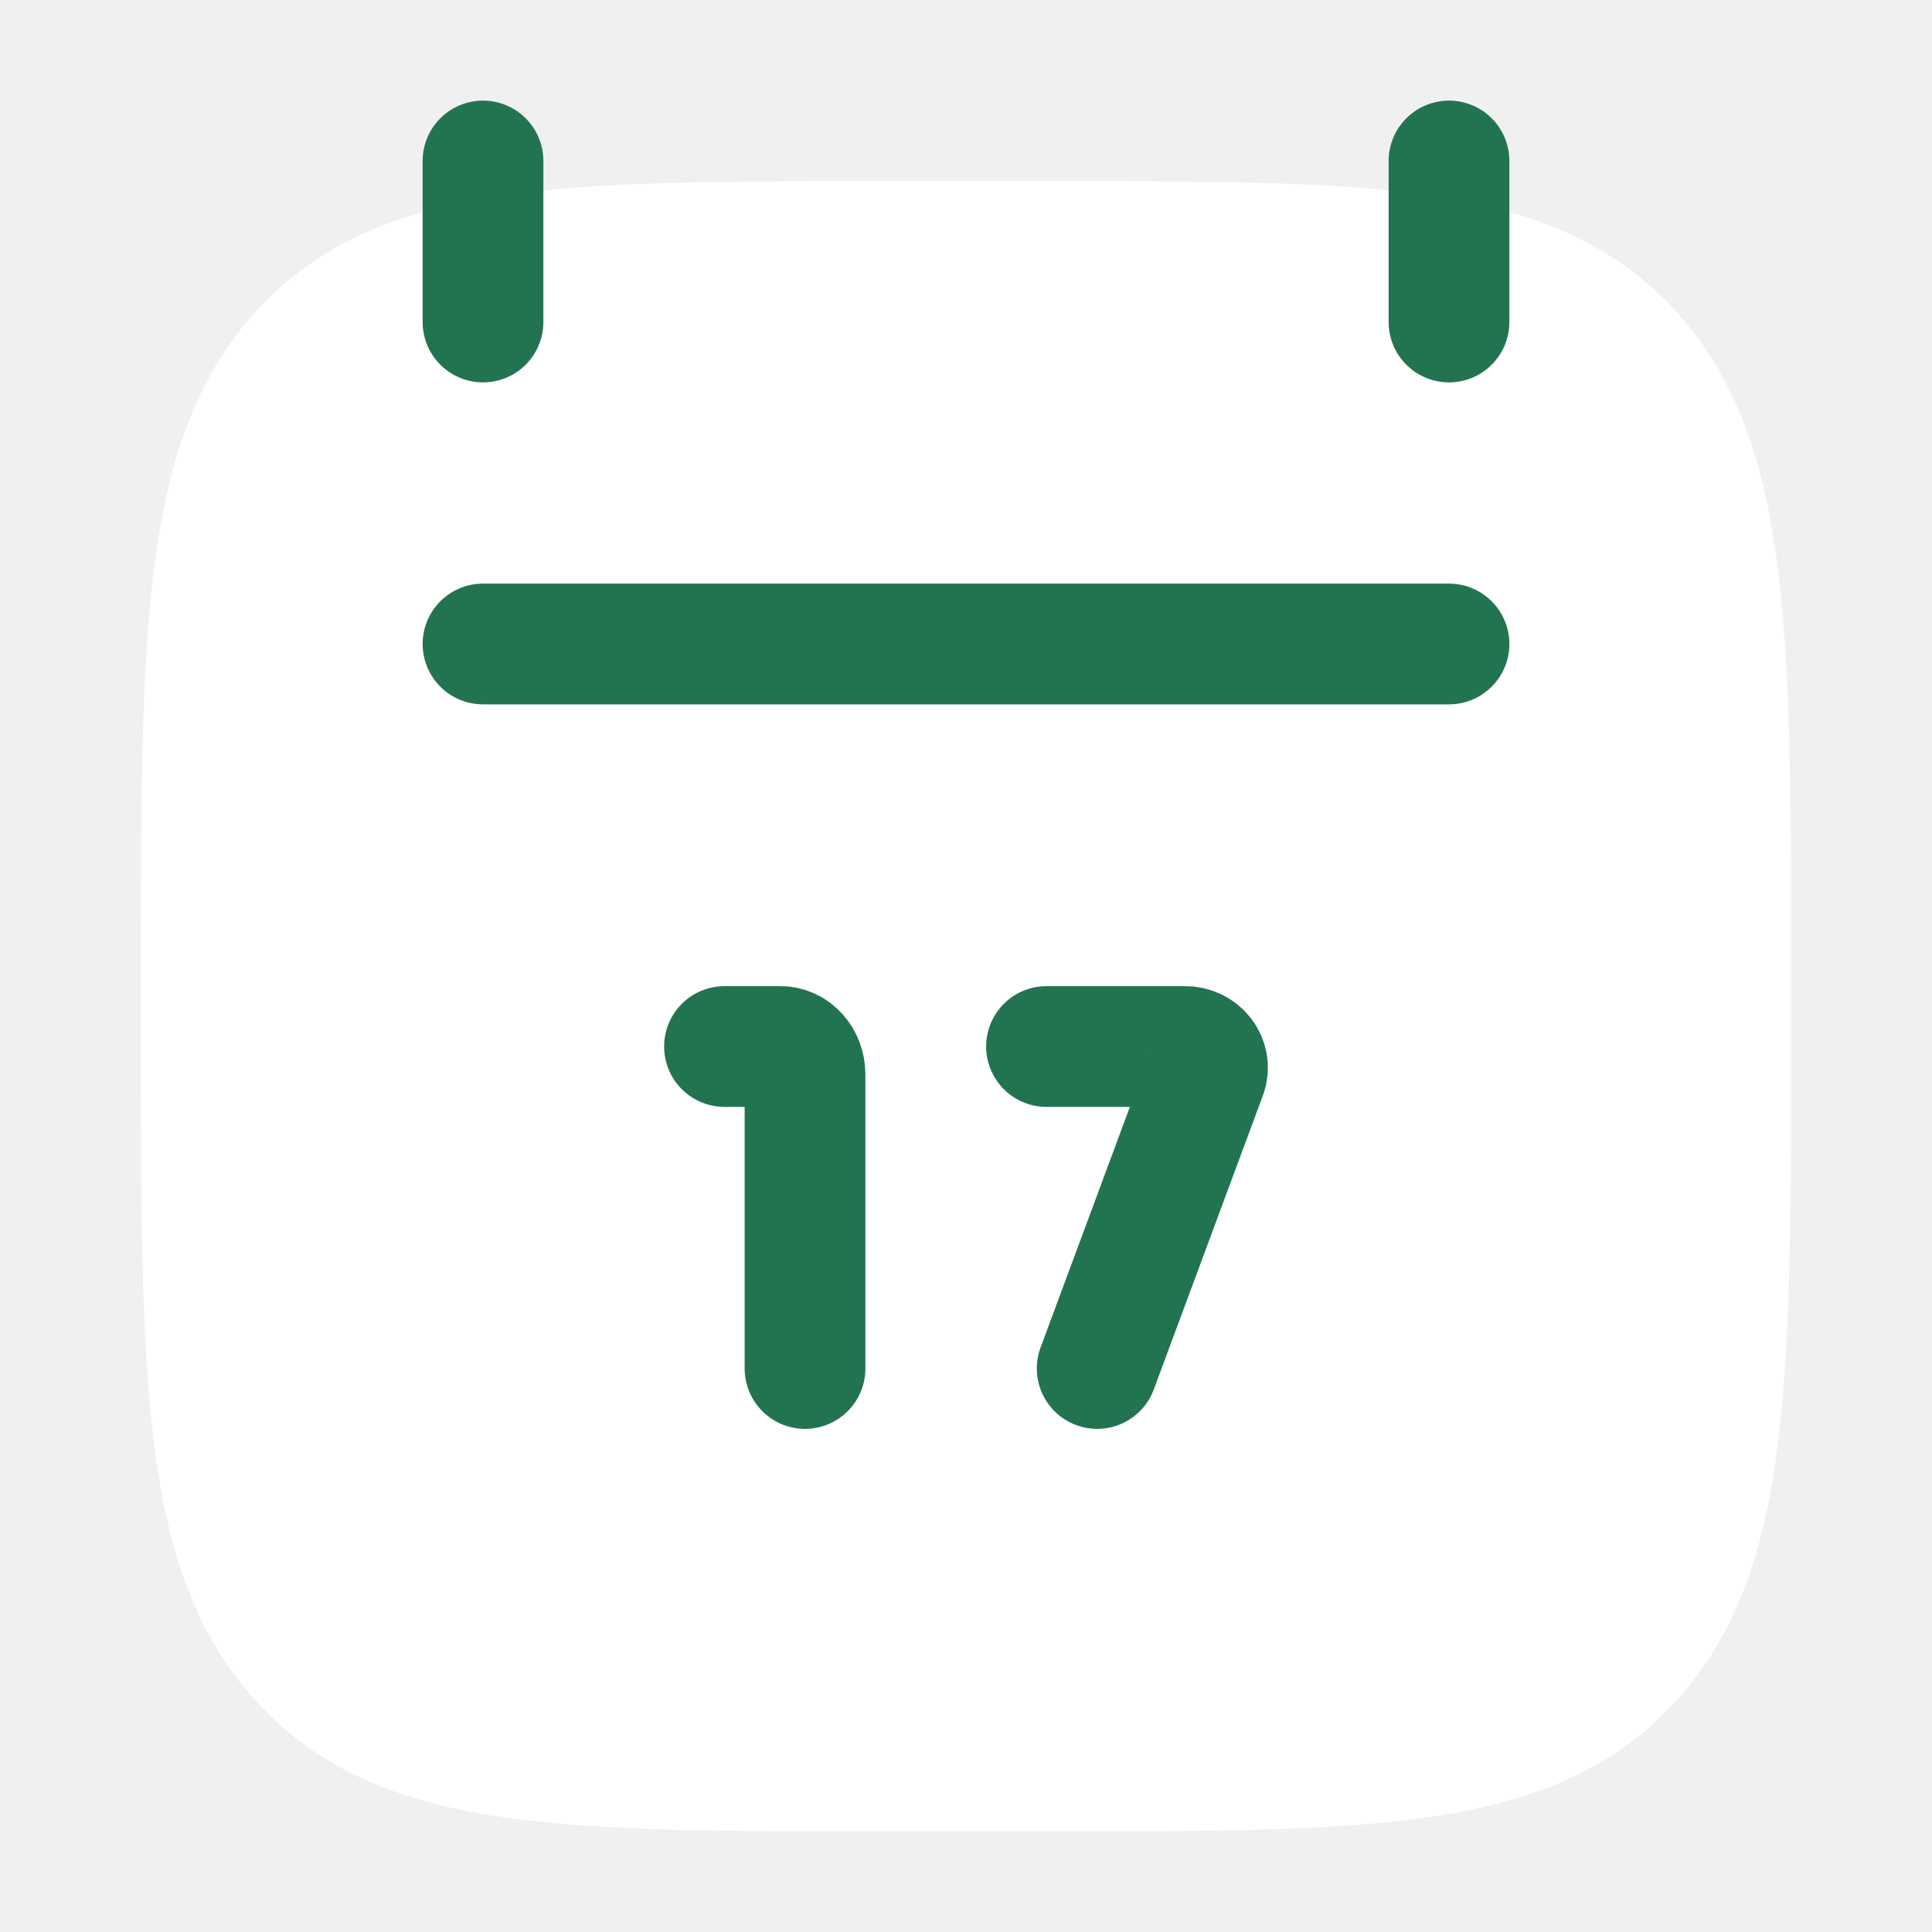
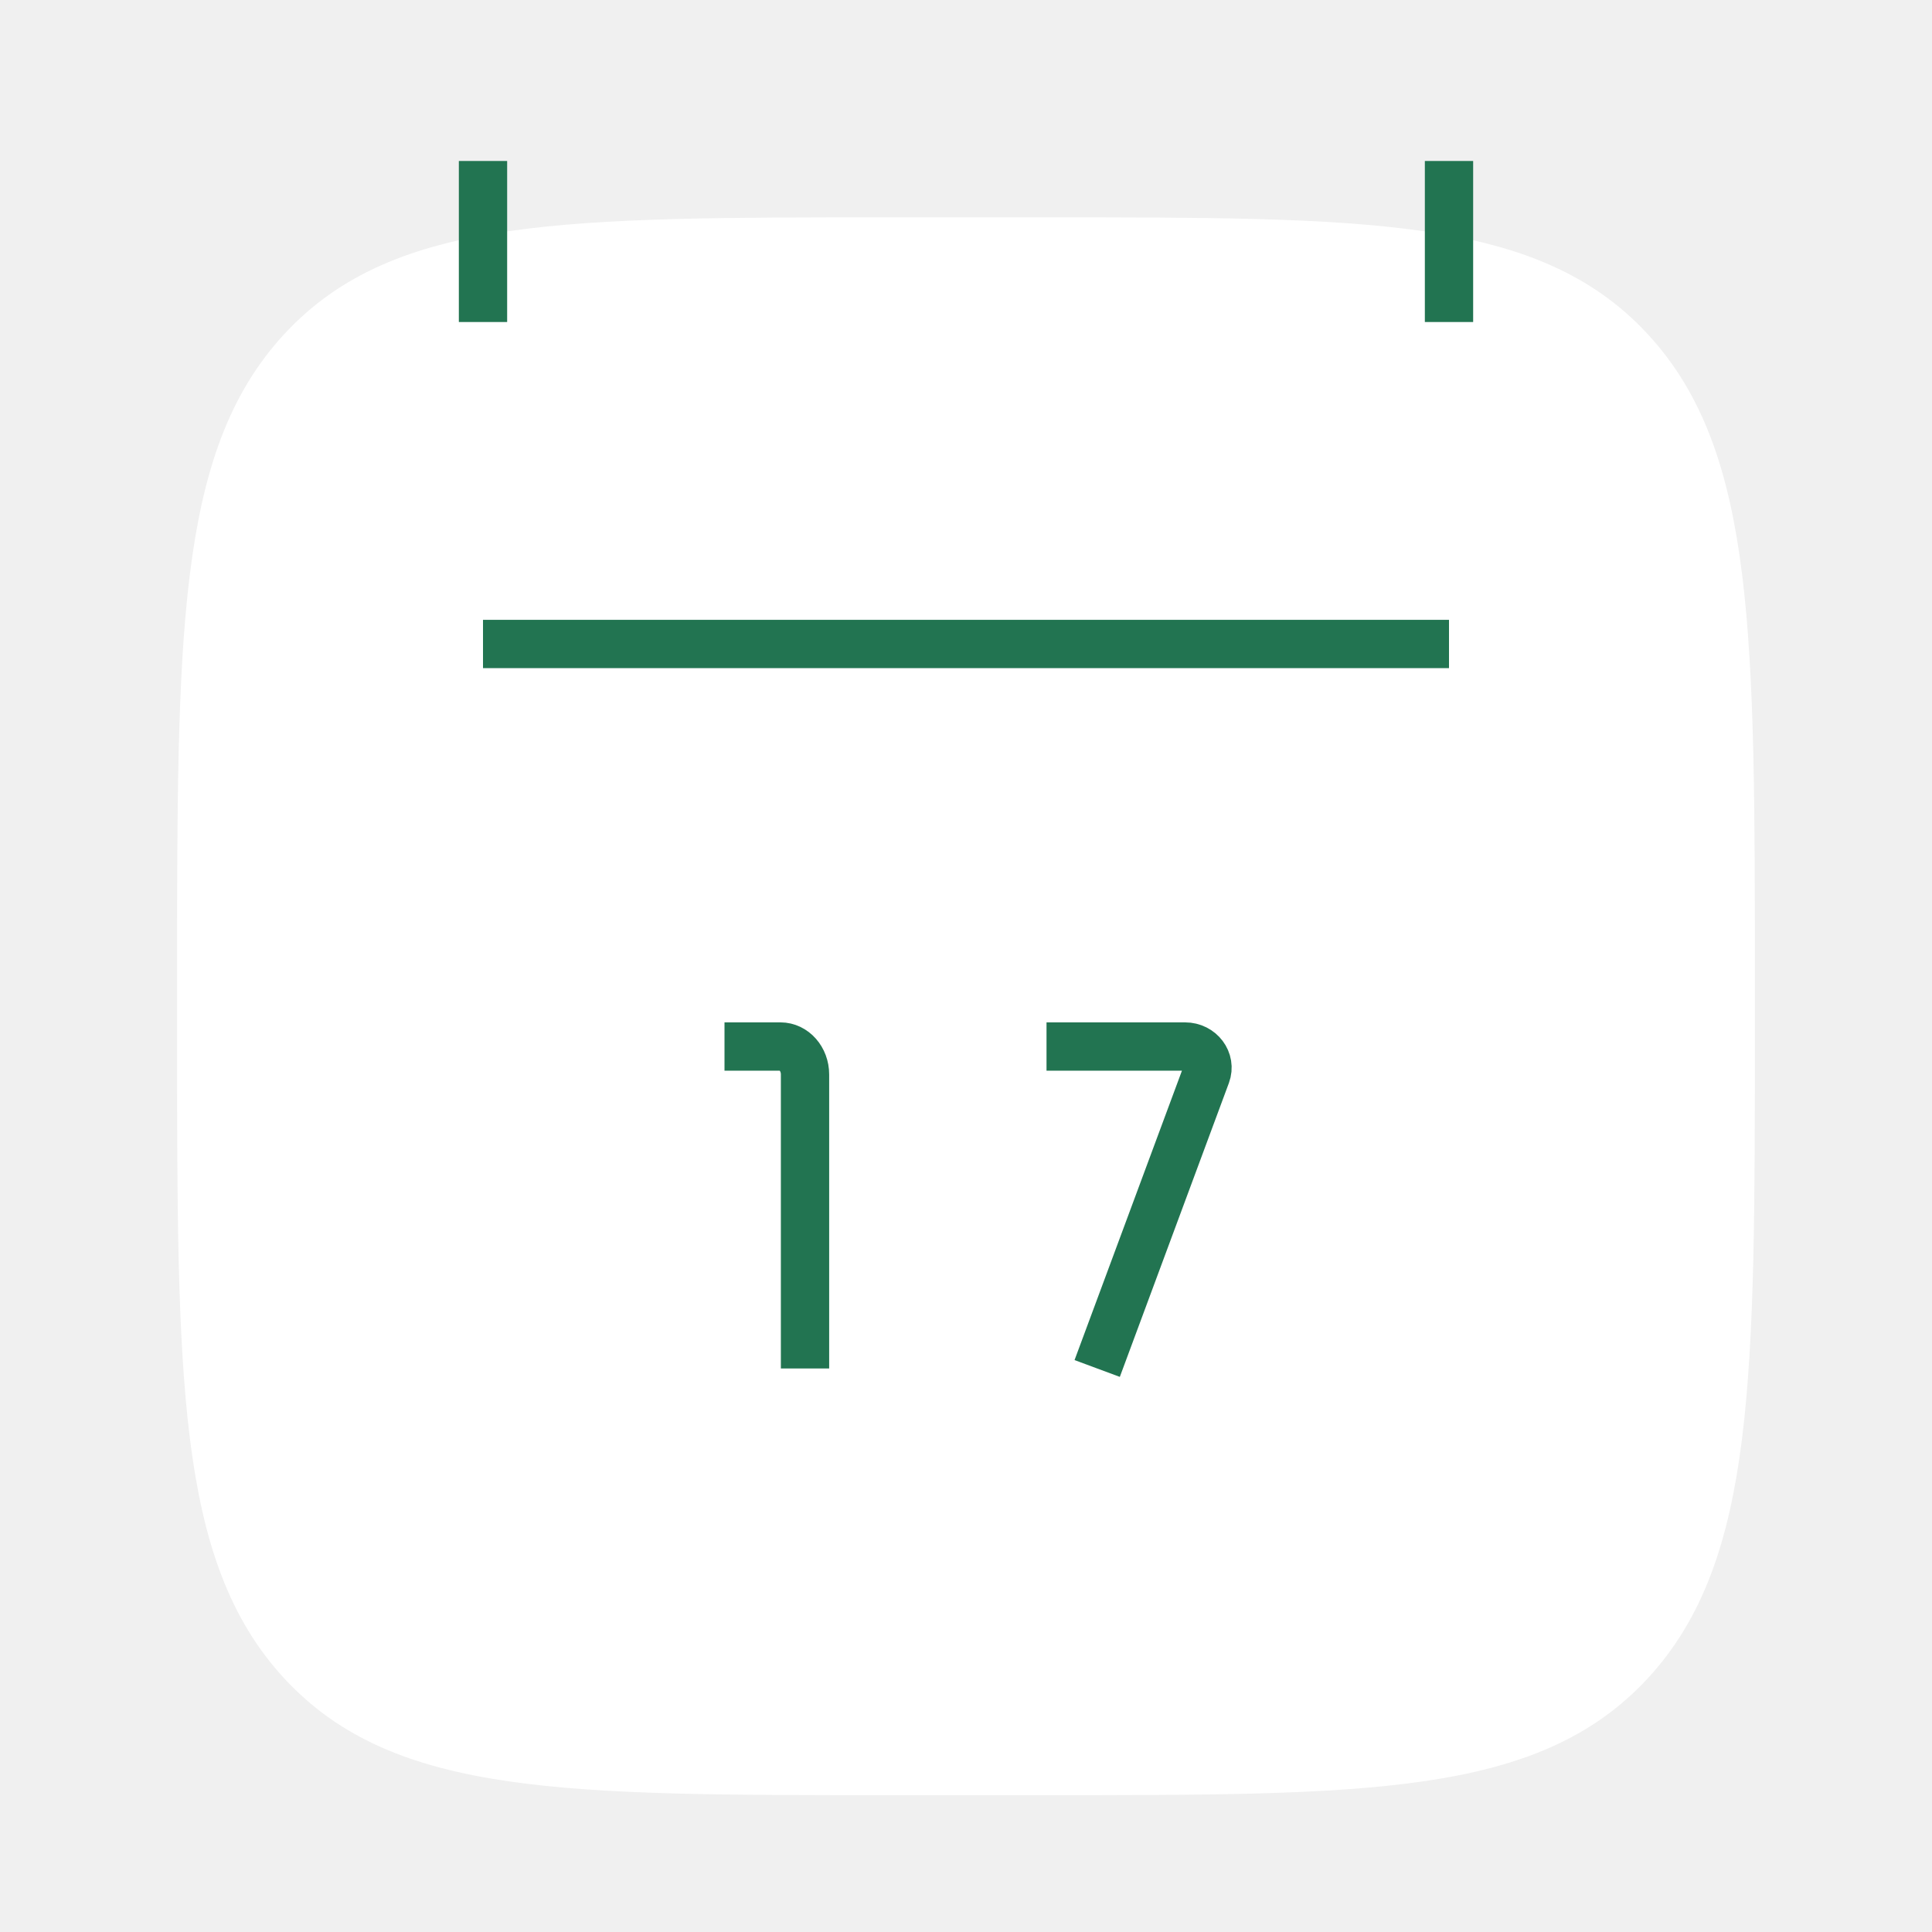
<svg xmlns="http://www.w3.org/2000/svg" width="40" height="40" viewBox="0 0 40 40" fill="none">
-   <path d="M4.166 20.405C4.166 13.143 4.166 9.512 6.253 7.256C8.34 5 11.698 5 18.416 5H21.583C28.3 5 31.659 5 33.746 7.256C35.833 9.512 35.833 13.143 35.833 20.405V21.261C35.833 28.523 35.833 32.154 33.746 34.411C31.659 36.667 28.3 36.667 21.583 36.667H18.416C11.698 36.667 8.34 36.667 6.253 34.411C4.166 32.154 4.166 28.523 4.166 21.261V20.405Z" fill="white" stroke="white" stroke-width="2.5" stroke-linecap="round" stroke-linejoin="round" />
-   <path d="M16.667 28.333L16.667 22.245C16.667 21.926 16.439 21.667 16.158 21.667H15M22.716 28.333L24.974 22.249C25.079 21.964 24.855 21.667 24.535 21.667H21.667" stroke="#227451" stroke-width="2.5" stroke-linecap="round" />
-   <path d="M10 13.333H30" stroke="#227451" stroke-width="2.5" stroke-linecap="round" stroke-linejoin="round" />
-   <path d="M30 3.333V6.667M10 3.333V6.667" stroke="#227451" stroke-width="2.5" stroke-linecap="round" stroke-linejoin="round" />
+   <path d="M4.166 20.405C4.166 13.143 4.166 9.512 6.253 7.256C8.34 5 11.698 5 18.416 5H21.583C28.3 5 31.659 5 33.746 7.256C35.833 9.512 35.833 13.143 35.833 20.405V21.261C35.833 28.523 35.833 32.154 33.746 34.411C31.659 36.667 28.3 36.667 21.583 36.667H18.416C11.698 36.667 8.34 36.667 6.253 34.411C4.166 32.154 4.166 28.523 4.166 21.261V20.405Z" fill="white" stroke="white" strokeWidth="2.5" strokeLinecap="round" strokeLinejoin="round" />
+   <path d="M16.667 28.333L16.667 22.245C16.667 21.926 16.439 21.667 16.158 21.667H15M22.716 28.333L24.974 22.249C25.079 21.964 24.855 21.667 24.535 21.667H21.667" stroke="#227451" strokeWidth="2.5" strokeLinecap="round" />
+   <path d="M10 13.333H30" stroke="#227451" strokeWidth="2.5" strokeLinecap="round" strokeLinejoin="round" />
+   <path d="M30 3.333V6.667M10 3.333V6.667" stroke="#227451" strokeWidth="2.5" strokeLinecap="round" strokeLinejoin="round" />
</svg>
